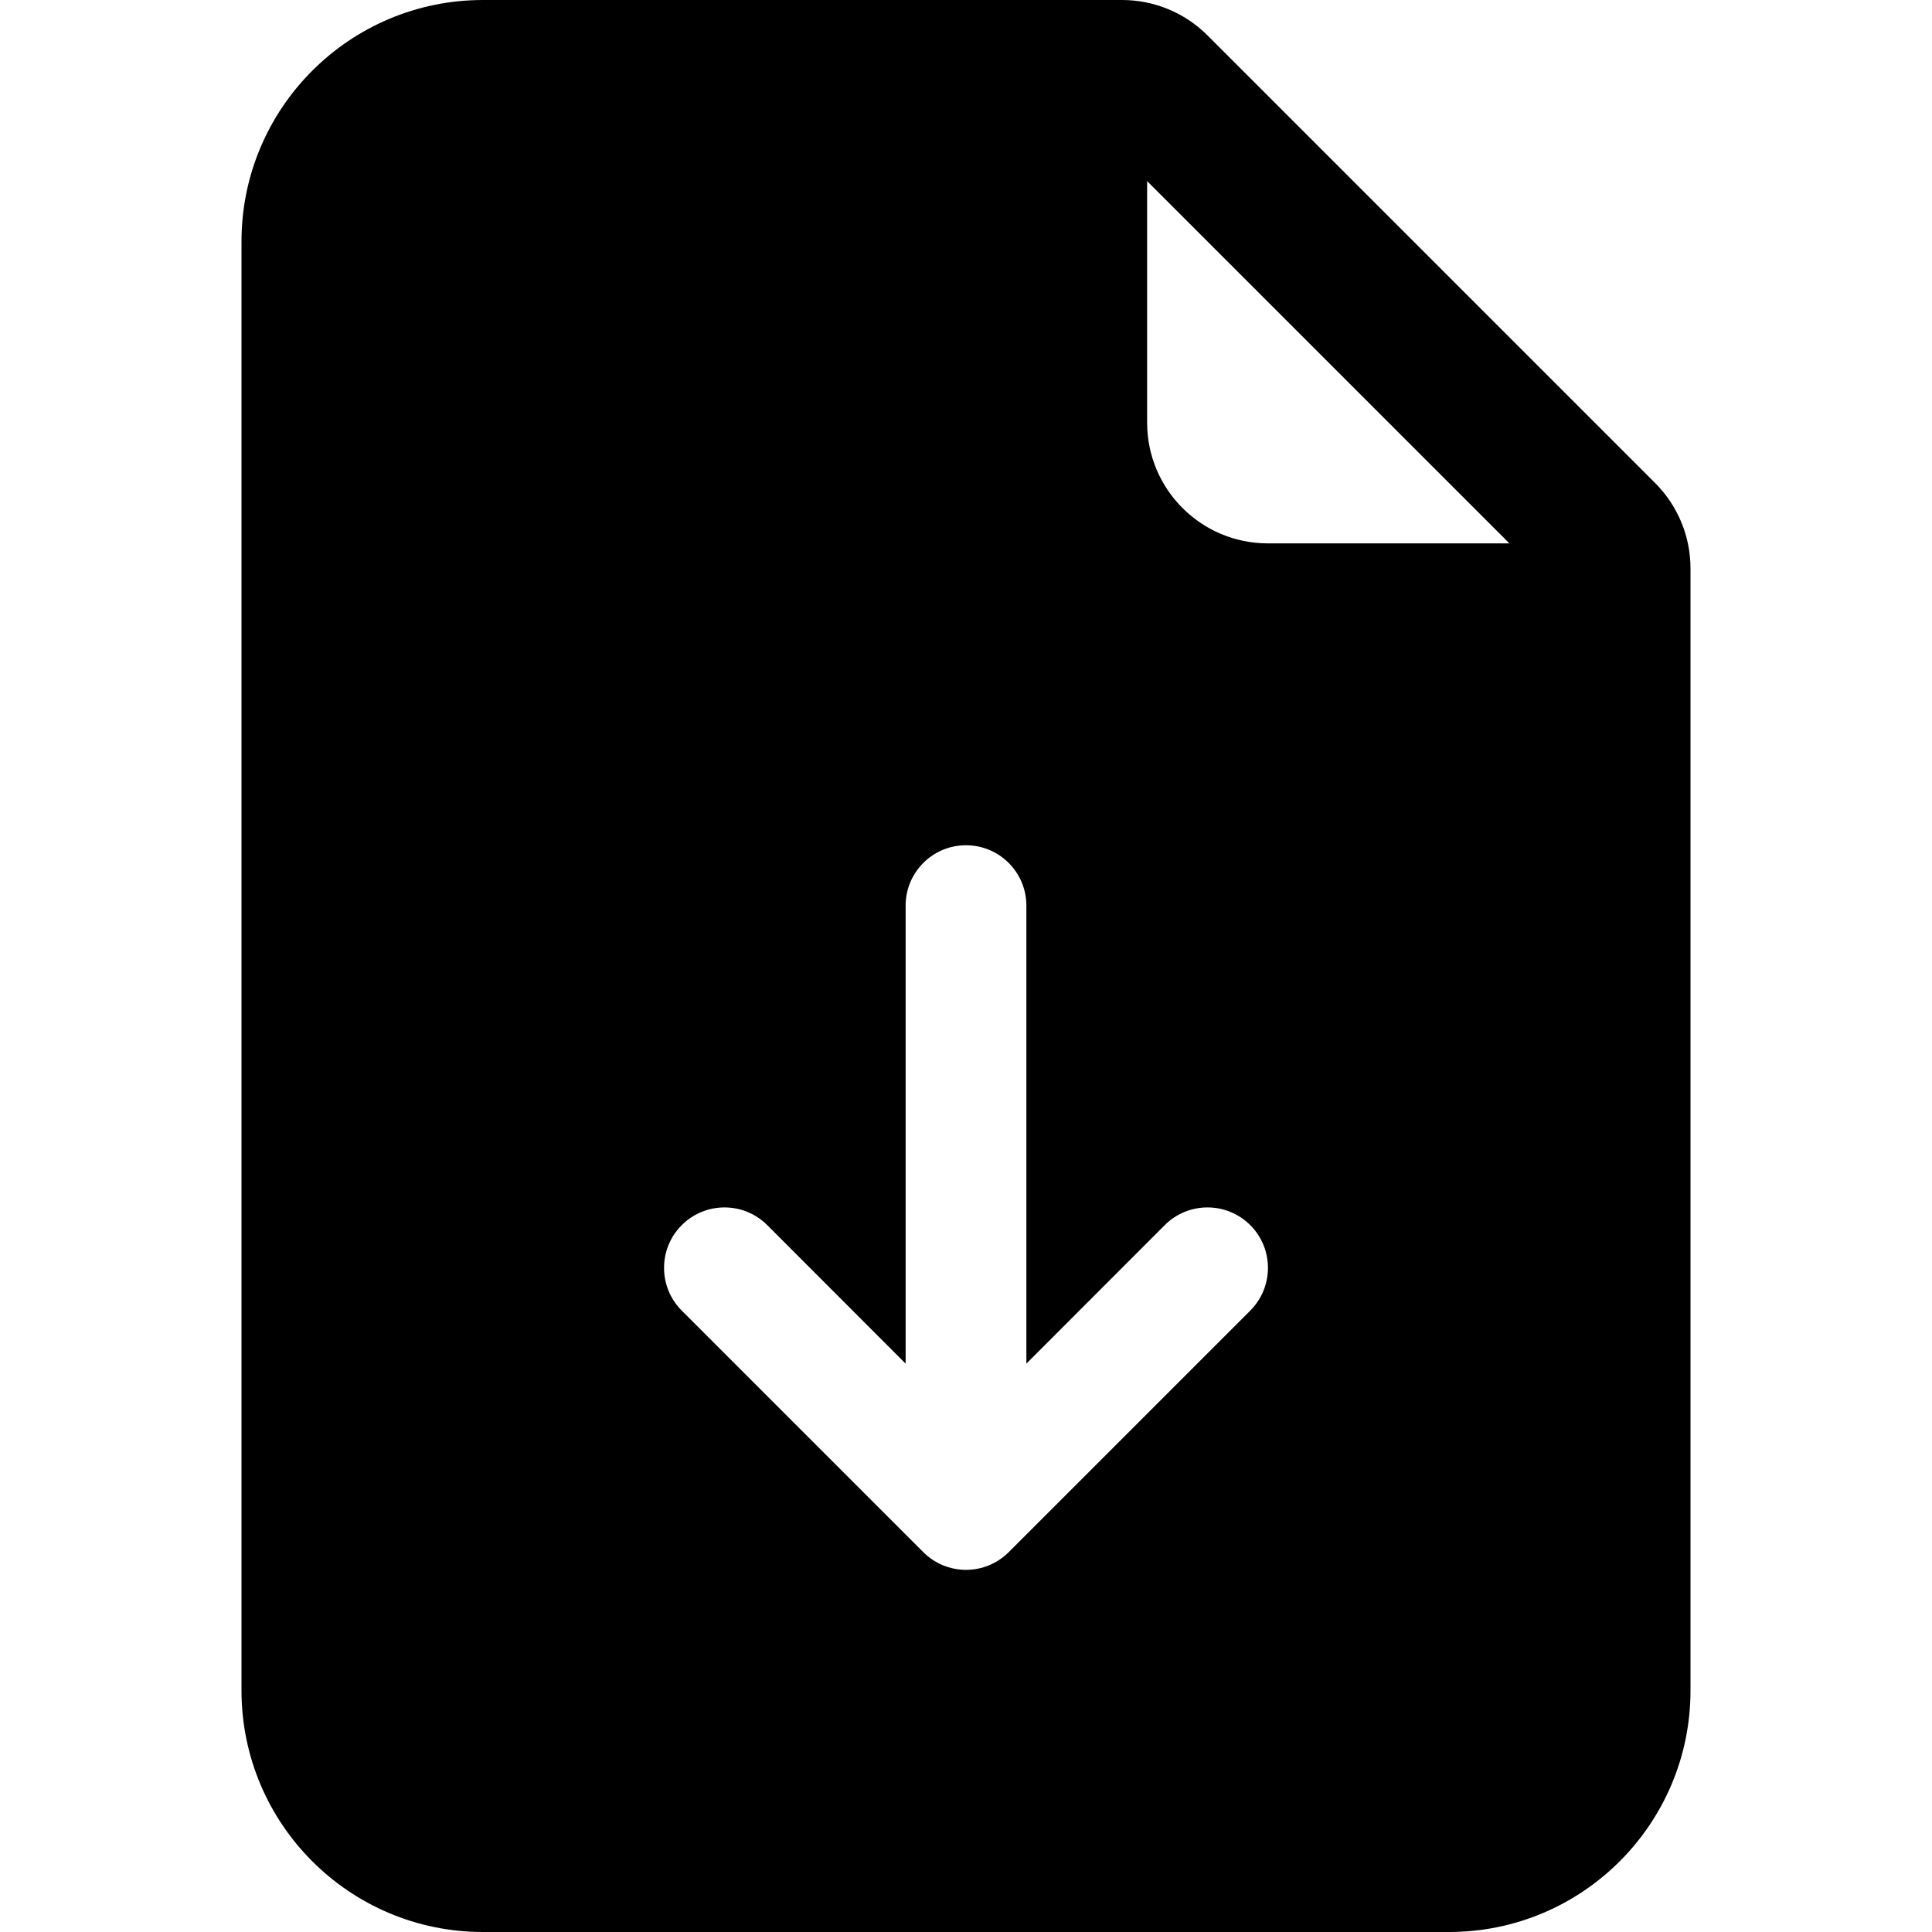
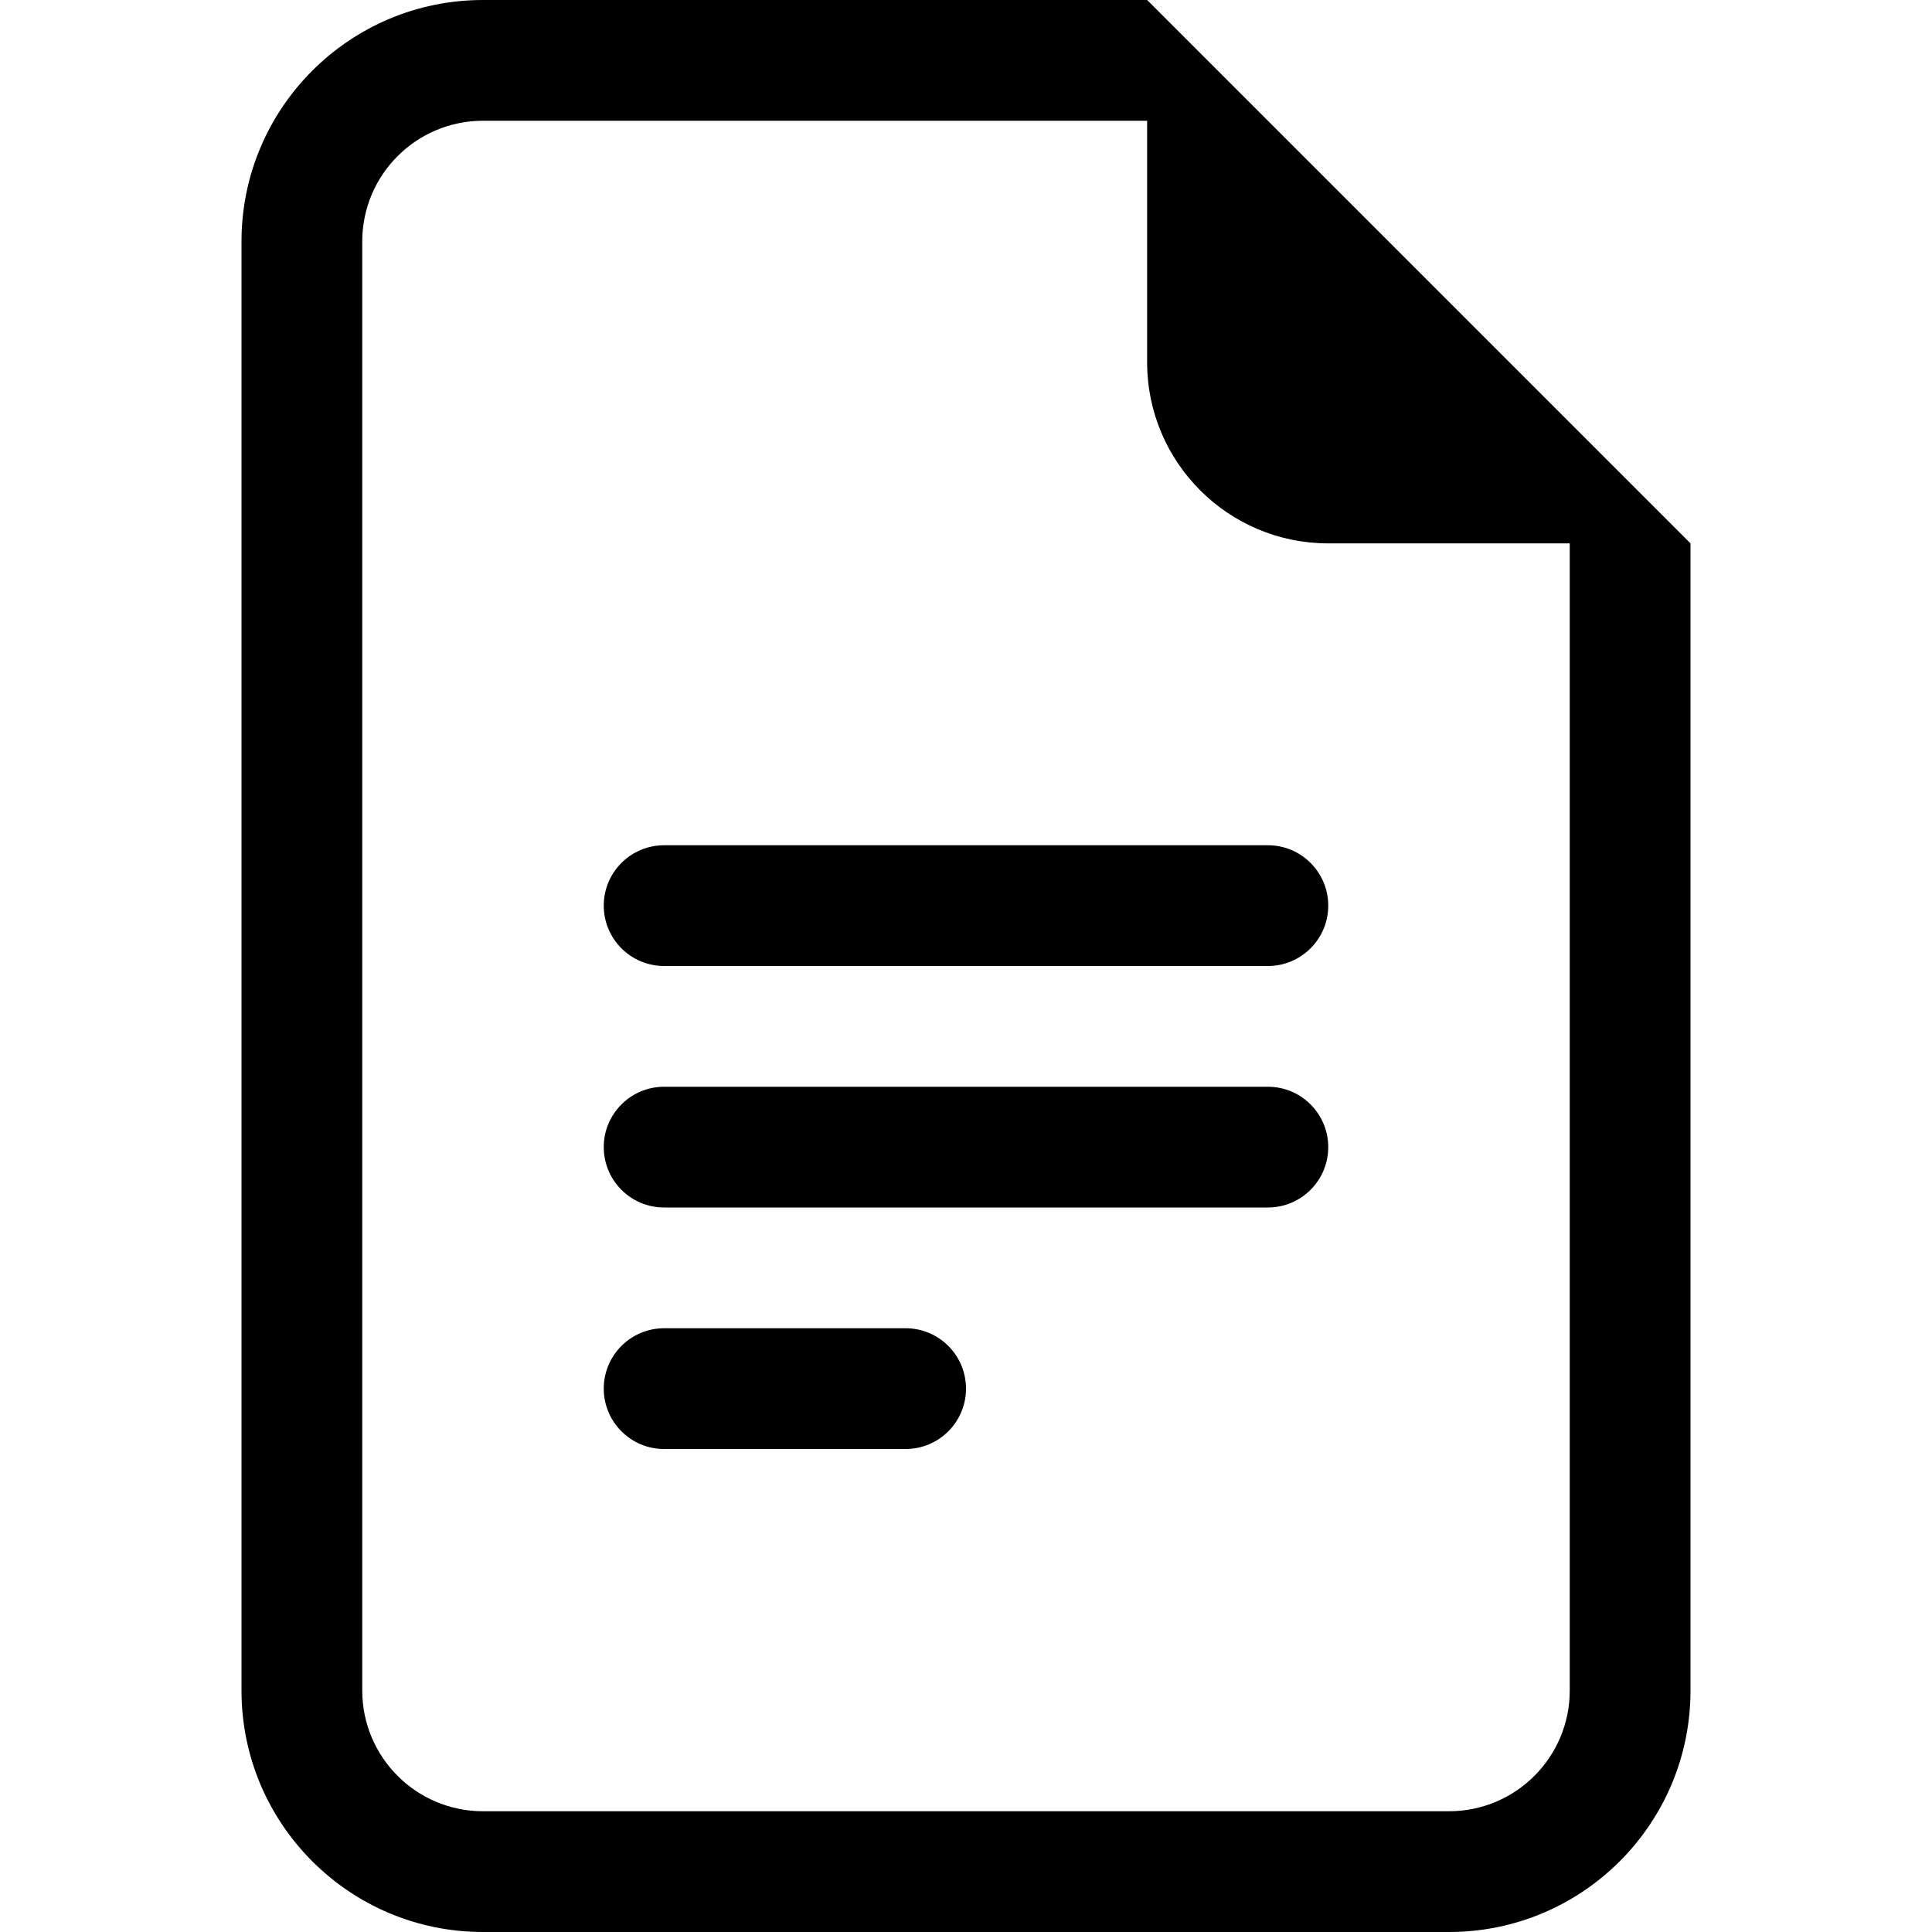
- <svg xmlns="http://www.w3.org/2000/svg" width="16" height="16" fill="currentColor" class="bi bi-file-earmark-arrow-down-fill" viewBox="0 0 16 16">
-   <path d="M9.293 0H4a2 2 0 0 0-2 2v12a2 2 0 0 0 2 2h8a2 2 0 0 0 2-2V4.707A1 1 0 0 0 13.707 4L10 .293A1 1 0 0 0 9.293 0zM9.5 3.5v-2l3 3h-2a1 1 0 0 1-1-1zm-1 4v3.793l1.146-1.147a.5.5 0 0 1 .708.708l-2 2a.5.5 0 0 1-.708 0l-2-2a.5.5 0 0 1 .708-.708L7.5 11.293V7.5a.5.5 0 0 1 1 0z" />
+ <svg xmlns="http://www.w3.org/2000/svg" width="16" height="16" fill="currentColor" class="bi bi-file-earmark-text flex-shrink-0 me-2" viewBox="0 0 16 16">
+   <path d="M5.5 7a.5.5 0 0 0 0 1h5a.5.5 0 0 0 0-1h-5zM5 9.5a.5.5 0 0 1 .5-.5h5a.5.5 0 0 1 0 1h-5a.5.5 0 0 1-.5-.5zm0 2a.5.5 0 0 1 .5-.5h2a.5.5 0 0 1 0 1h-2a.5.5 0 0 1-.5-.5z" />
+   <path d="M9.5 0H4a2 2 0 0 0-2 2v12a2 2 0 0 0 2 2h8a2 2 0 0 0 2-2V4.5L9.5 0zm0 1v2A1.5 1.5 0 0 0 11 4.5h2V14a1 1 0 0 1-1 1H4a1 1 0 0 1-1-1V2a1 1 0 0 1 1-1h5.5z" />
</svg>
